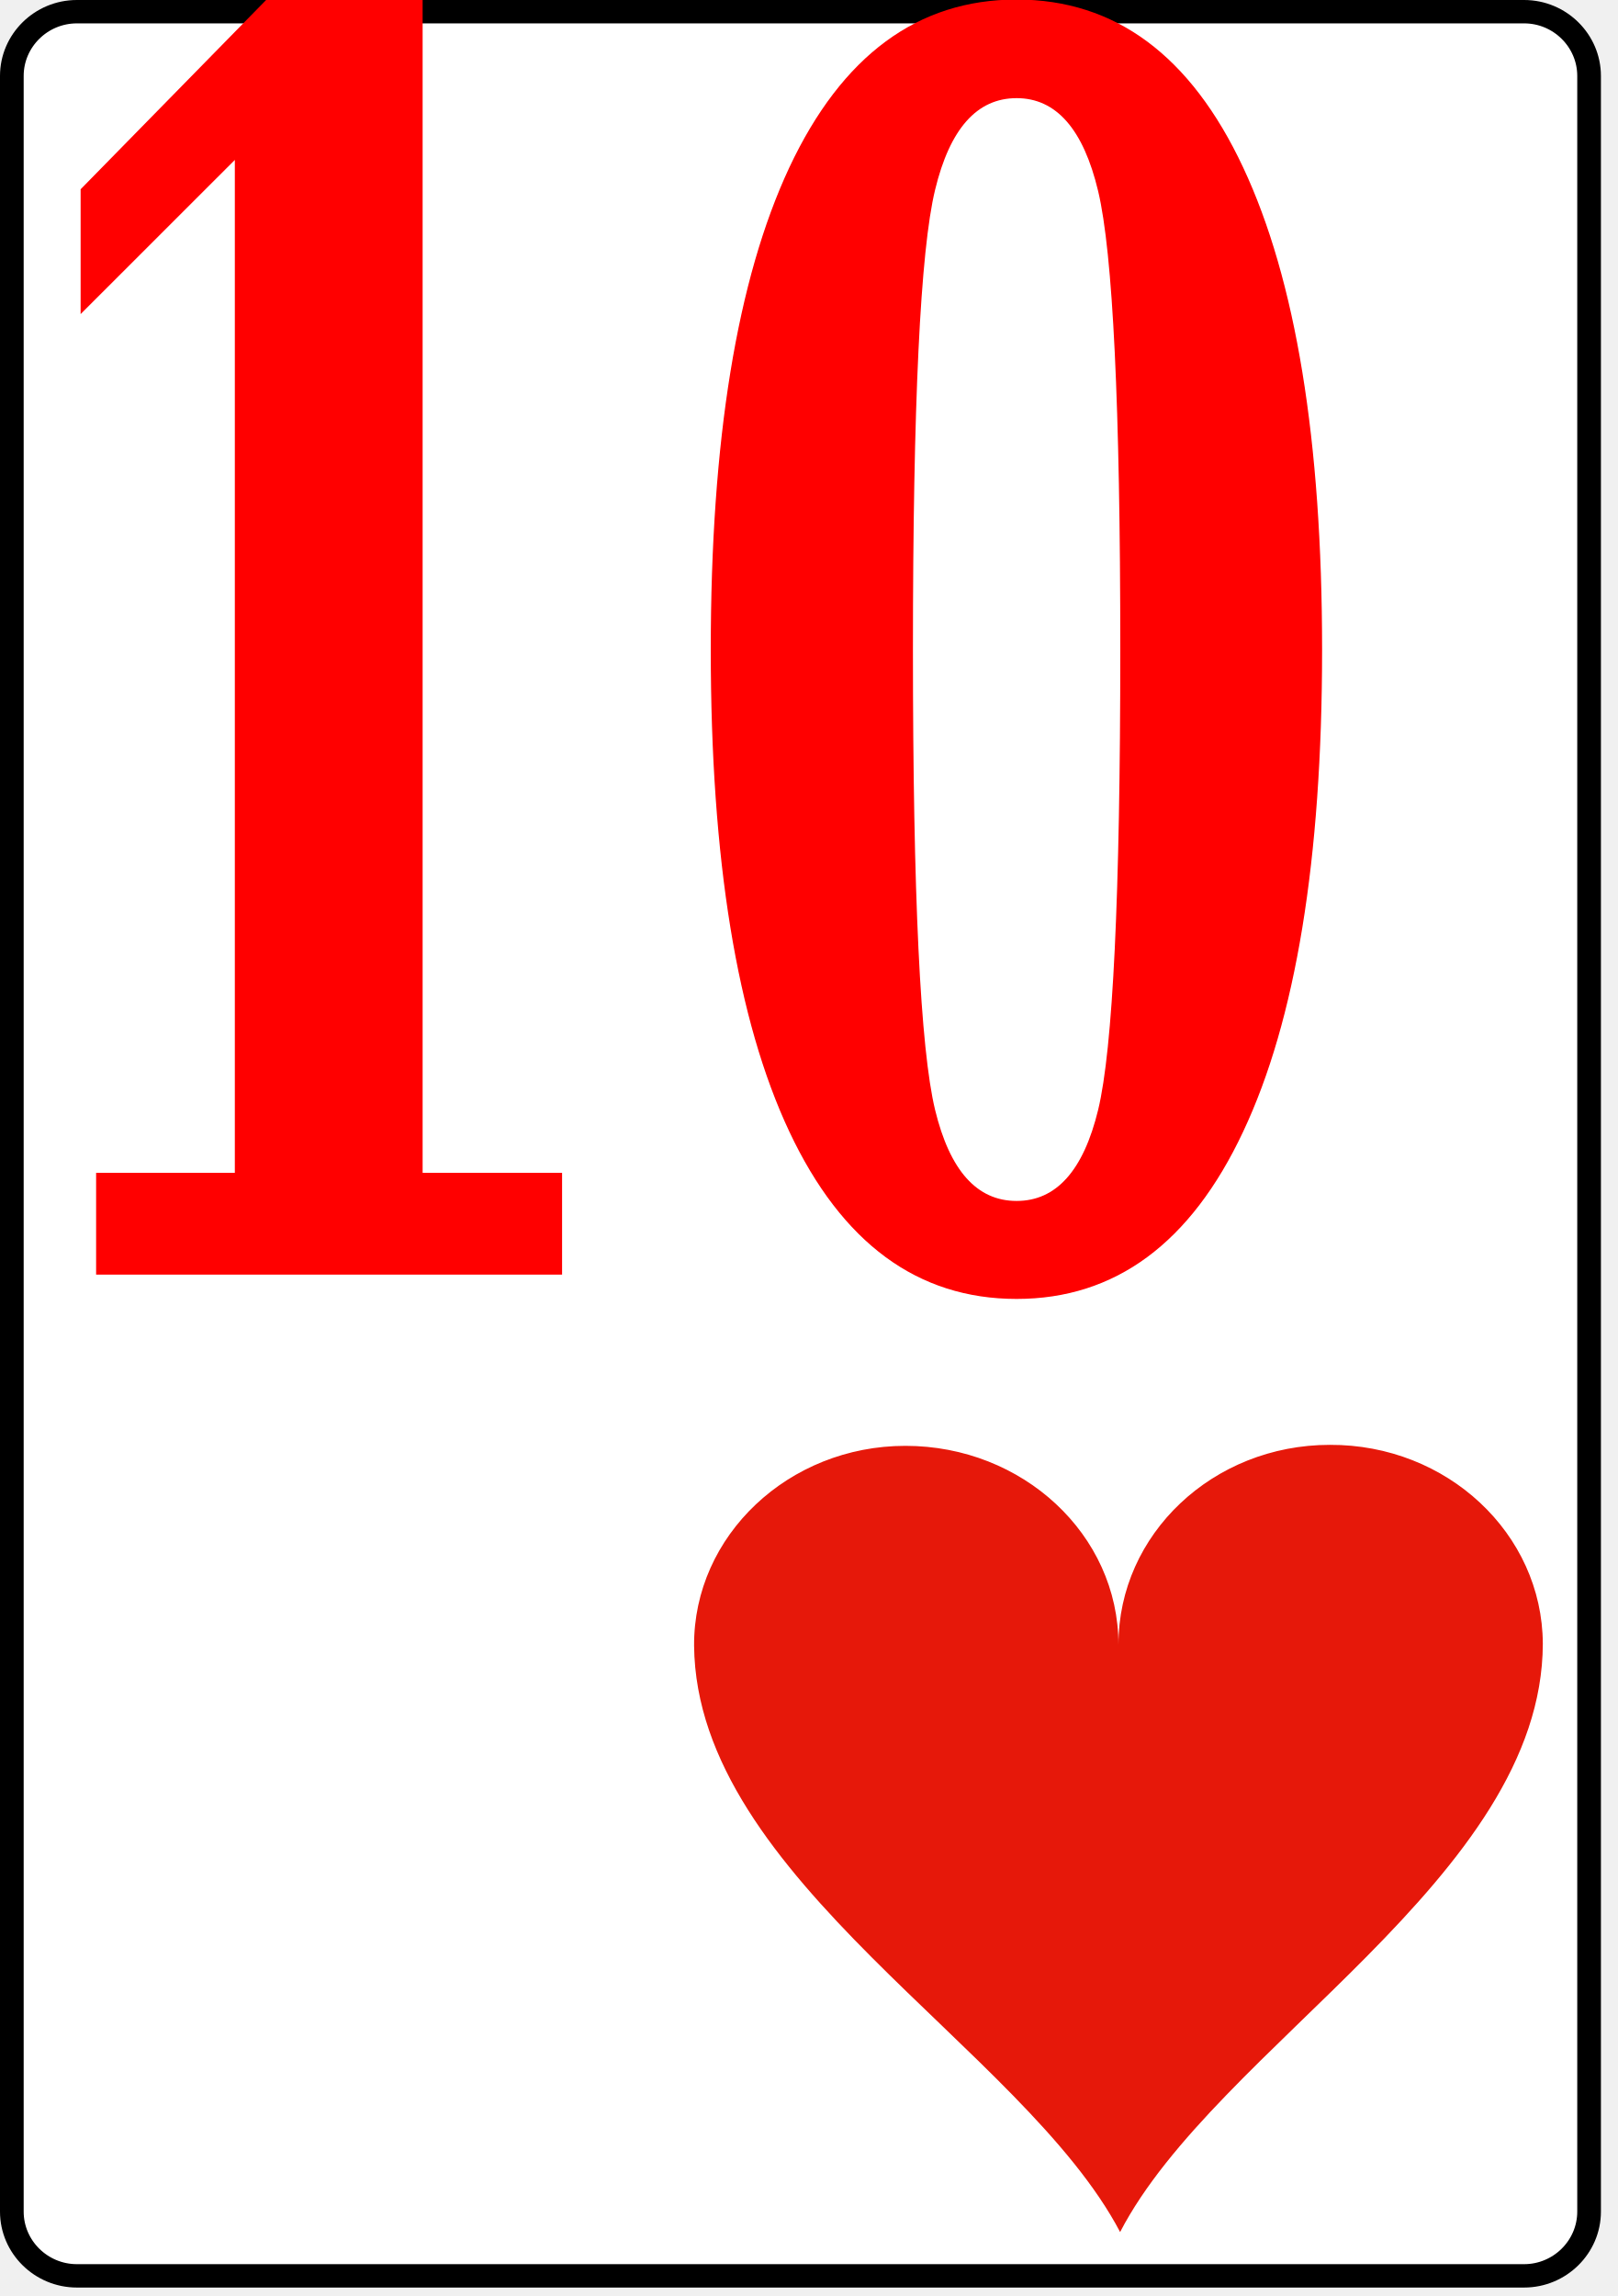
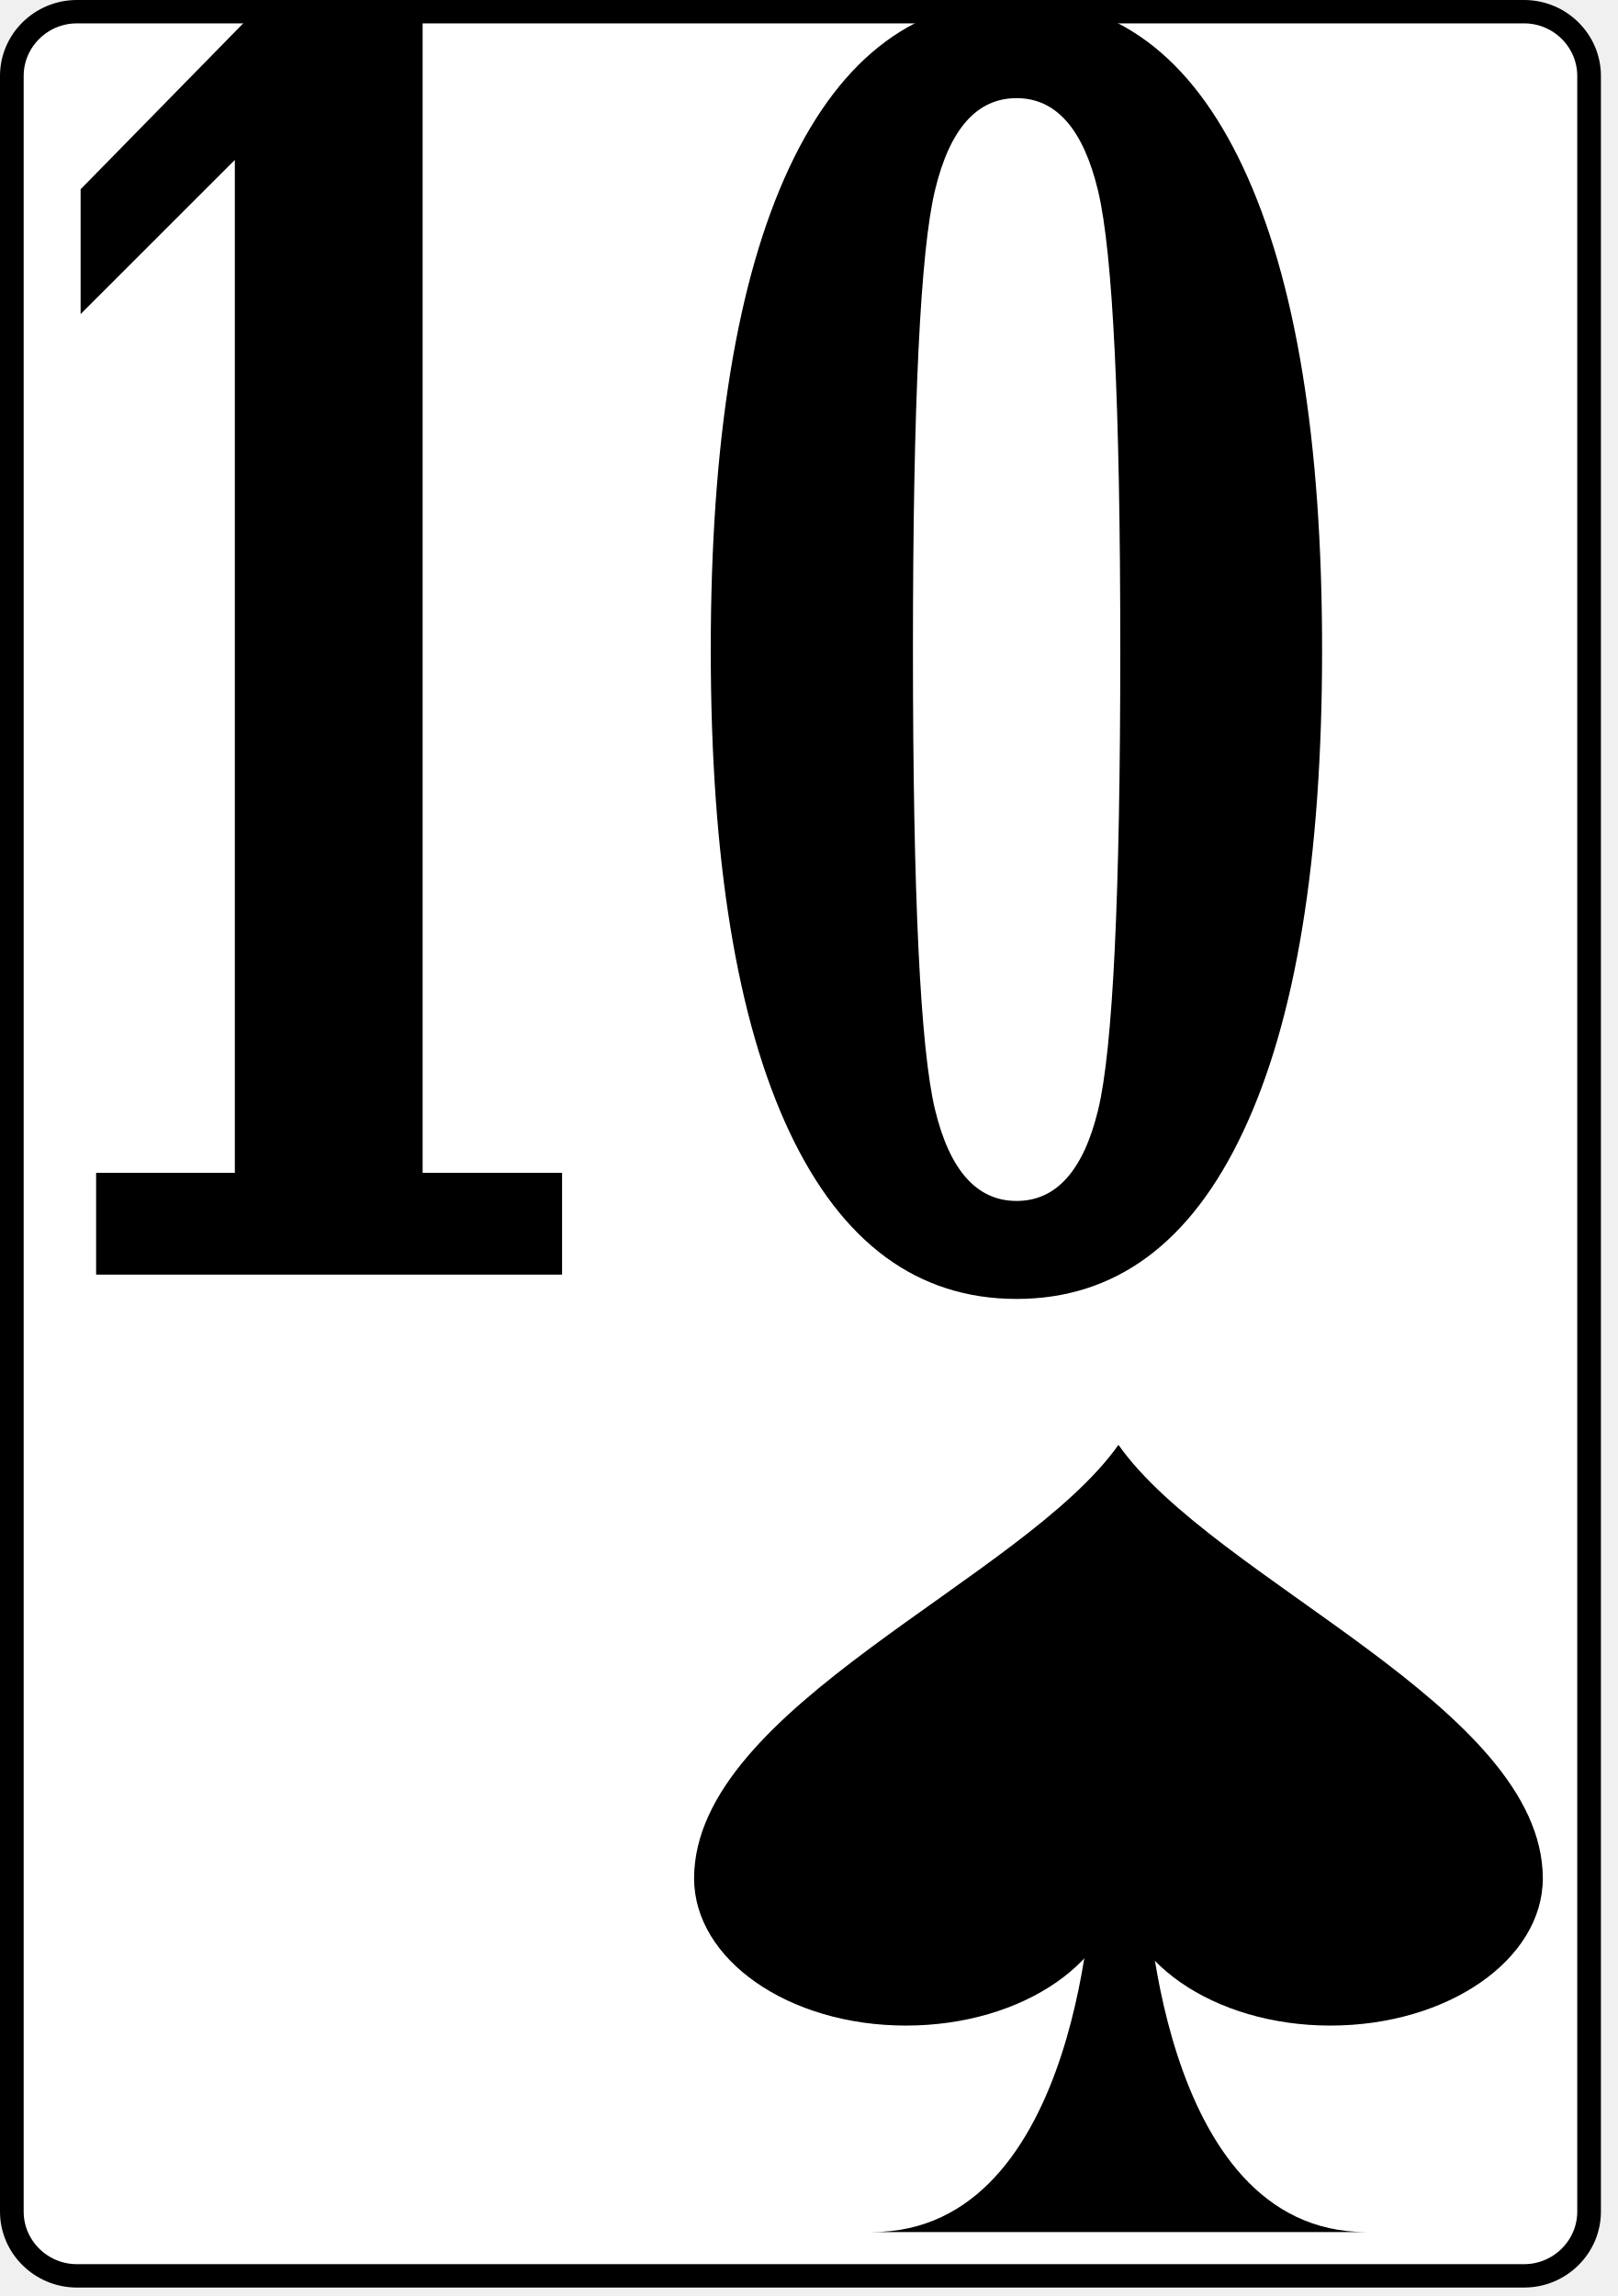
<svg xmlns="http://www.w3.org/2000/svg" width="74" height="105" viewBox="0 0 19.579 27.781" version="1.1" id="svg1">
  <defs id="defs1" />
  <g id="club" transform="translate(-81.85335,-116.0215)">
    <g id="rect" transform="matrix(0.1145846,0,0,0.1131401,81.99658,142.7814)">
      <path style="fill:#ffffff;stroke:#000000;stroke-width:2.5" d="m 0,0 c 0,3.78 3.09,6.87 6.87,6.87 h 152.845 c 3.77,0 6.86,-3.09 6.86,-6.87 v -228.4 c 0,-3.78 -3.09,-6.87 -6.86,-6.87 H 6.87 c -3.78,0 -6.87,3.09 -6.87,6.87 z" id="path1" />
    </g>
-     <g id="number" transform="matrix(0.5061526,0,0,0.4570581,81.32882,131.4437)" style="fill:#ff0000">
-       <text transform="scale(0.56453,1.05741)" font-family="'Bitstream Vera Serif'" font-weight="bold" font-size="43px" id="10" style="fill:#ff0000">10</text>
+     <g id="number" transform="matrix(0.5061526,0,0,0.4570581,81.32882,131.4437)" style="fill:#000000">
+       <text transform="scale(0.56453,1.05741)" font-family="'Bitstream Vera Serif'" font-weight="bold" font-size="43px" id="10" style="fill:#000000">10</text>
    </g>
-     <g id="use825" transform="matrix(-0.6695518,0,0,-0.5998092,95.38819,138.2663)">
-       <path style="fill:#e6180a" d="m -7.67,3.93 c 0.01,-4.71 5.91,-8.14 7.64,-11.87 1.75,3.72 7.66,7.12 7.7,11.83 C 7.68,6.11 5.96,7.92 3.85,7.92 1.73,7.92 0,6.13 0,3.91 0,6.14 -1.71,7.94 -3.82,7.94 -5.94,7.95 -7.66,6.15 -7.67,3.93 Z" id="path3" />
+     <g id="use1165" transform="matrix(-0.7608114,0,0,-0.6005672,95.38818,138.2663)">
+       <path d="m 3.92,-7.93 c -1.67,0 -2.55,1.78 -3.01,3.56 -0.46,1.78 -0.5,3.56 -0.5,3.56 l -0.85,0.01 c 0,0 -0.16,-7.13 -3.5,-7.13 z" id="path2" />
+       <path d="M 6.75,-0.8 C 6.74,2.67 1.53,5.19 0,7.93 -1.53,5.18 -6.74,2.66 -6.75,-0.8 c 0,-1.64 1.51,-2.97 3.38,-2.97 1.86,0 3.37,1.33 3.37,2.97 0,-1.64 1.51,-2.97 3.38,-2.97 1.87,0 3.37,1.33 3.37,2.97 z" id="path10" />
    </g>
  </g>
</svg>
